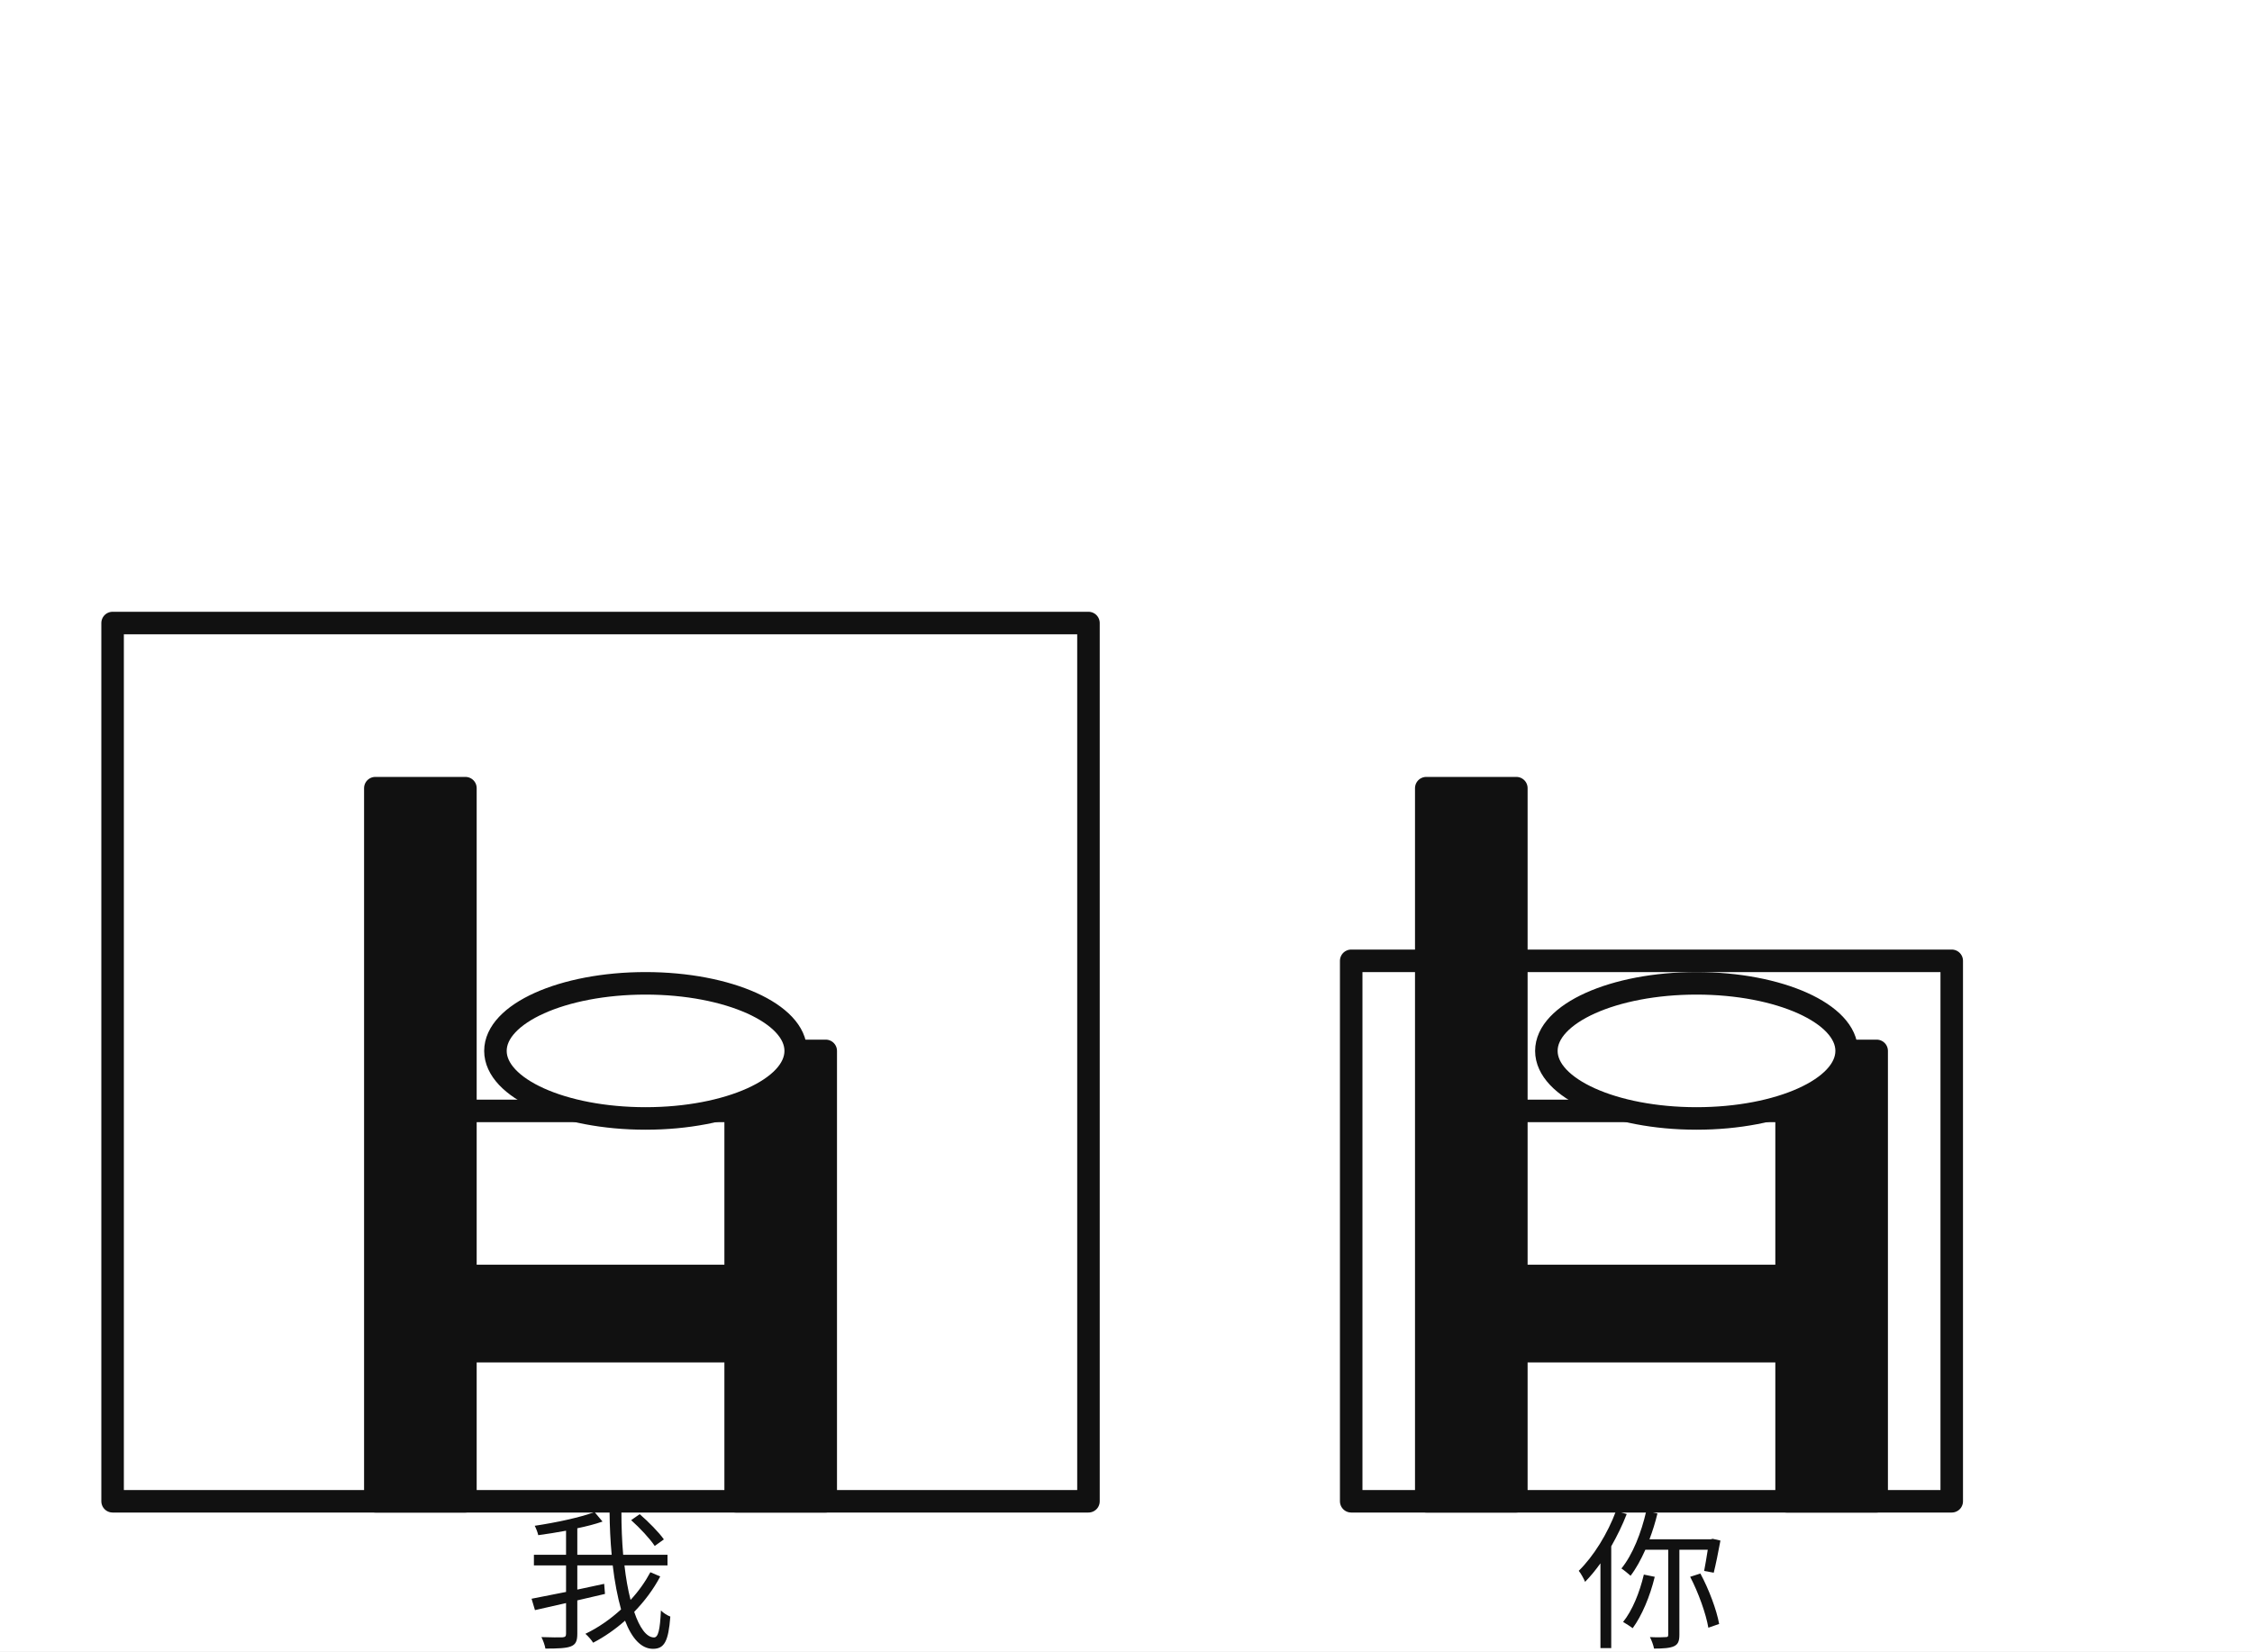
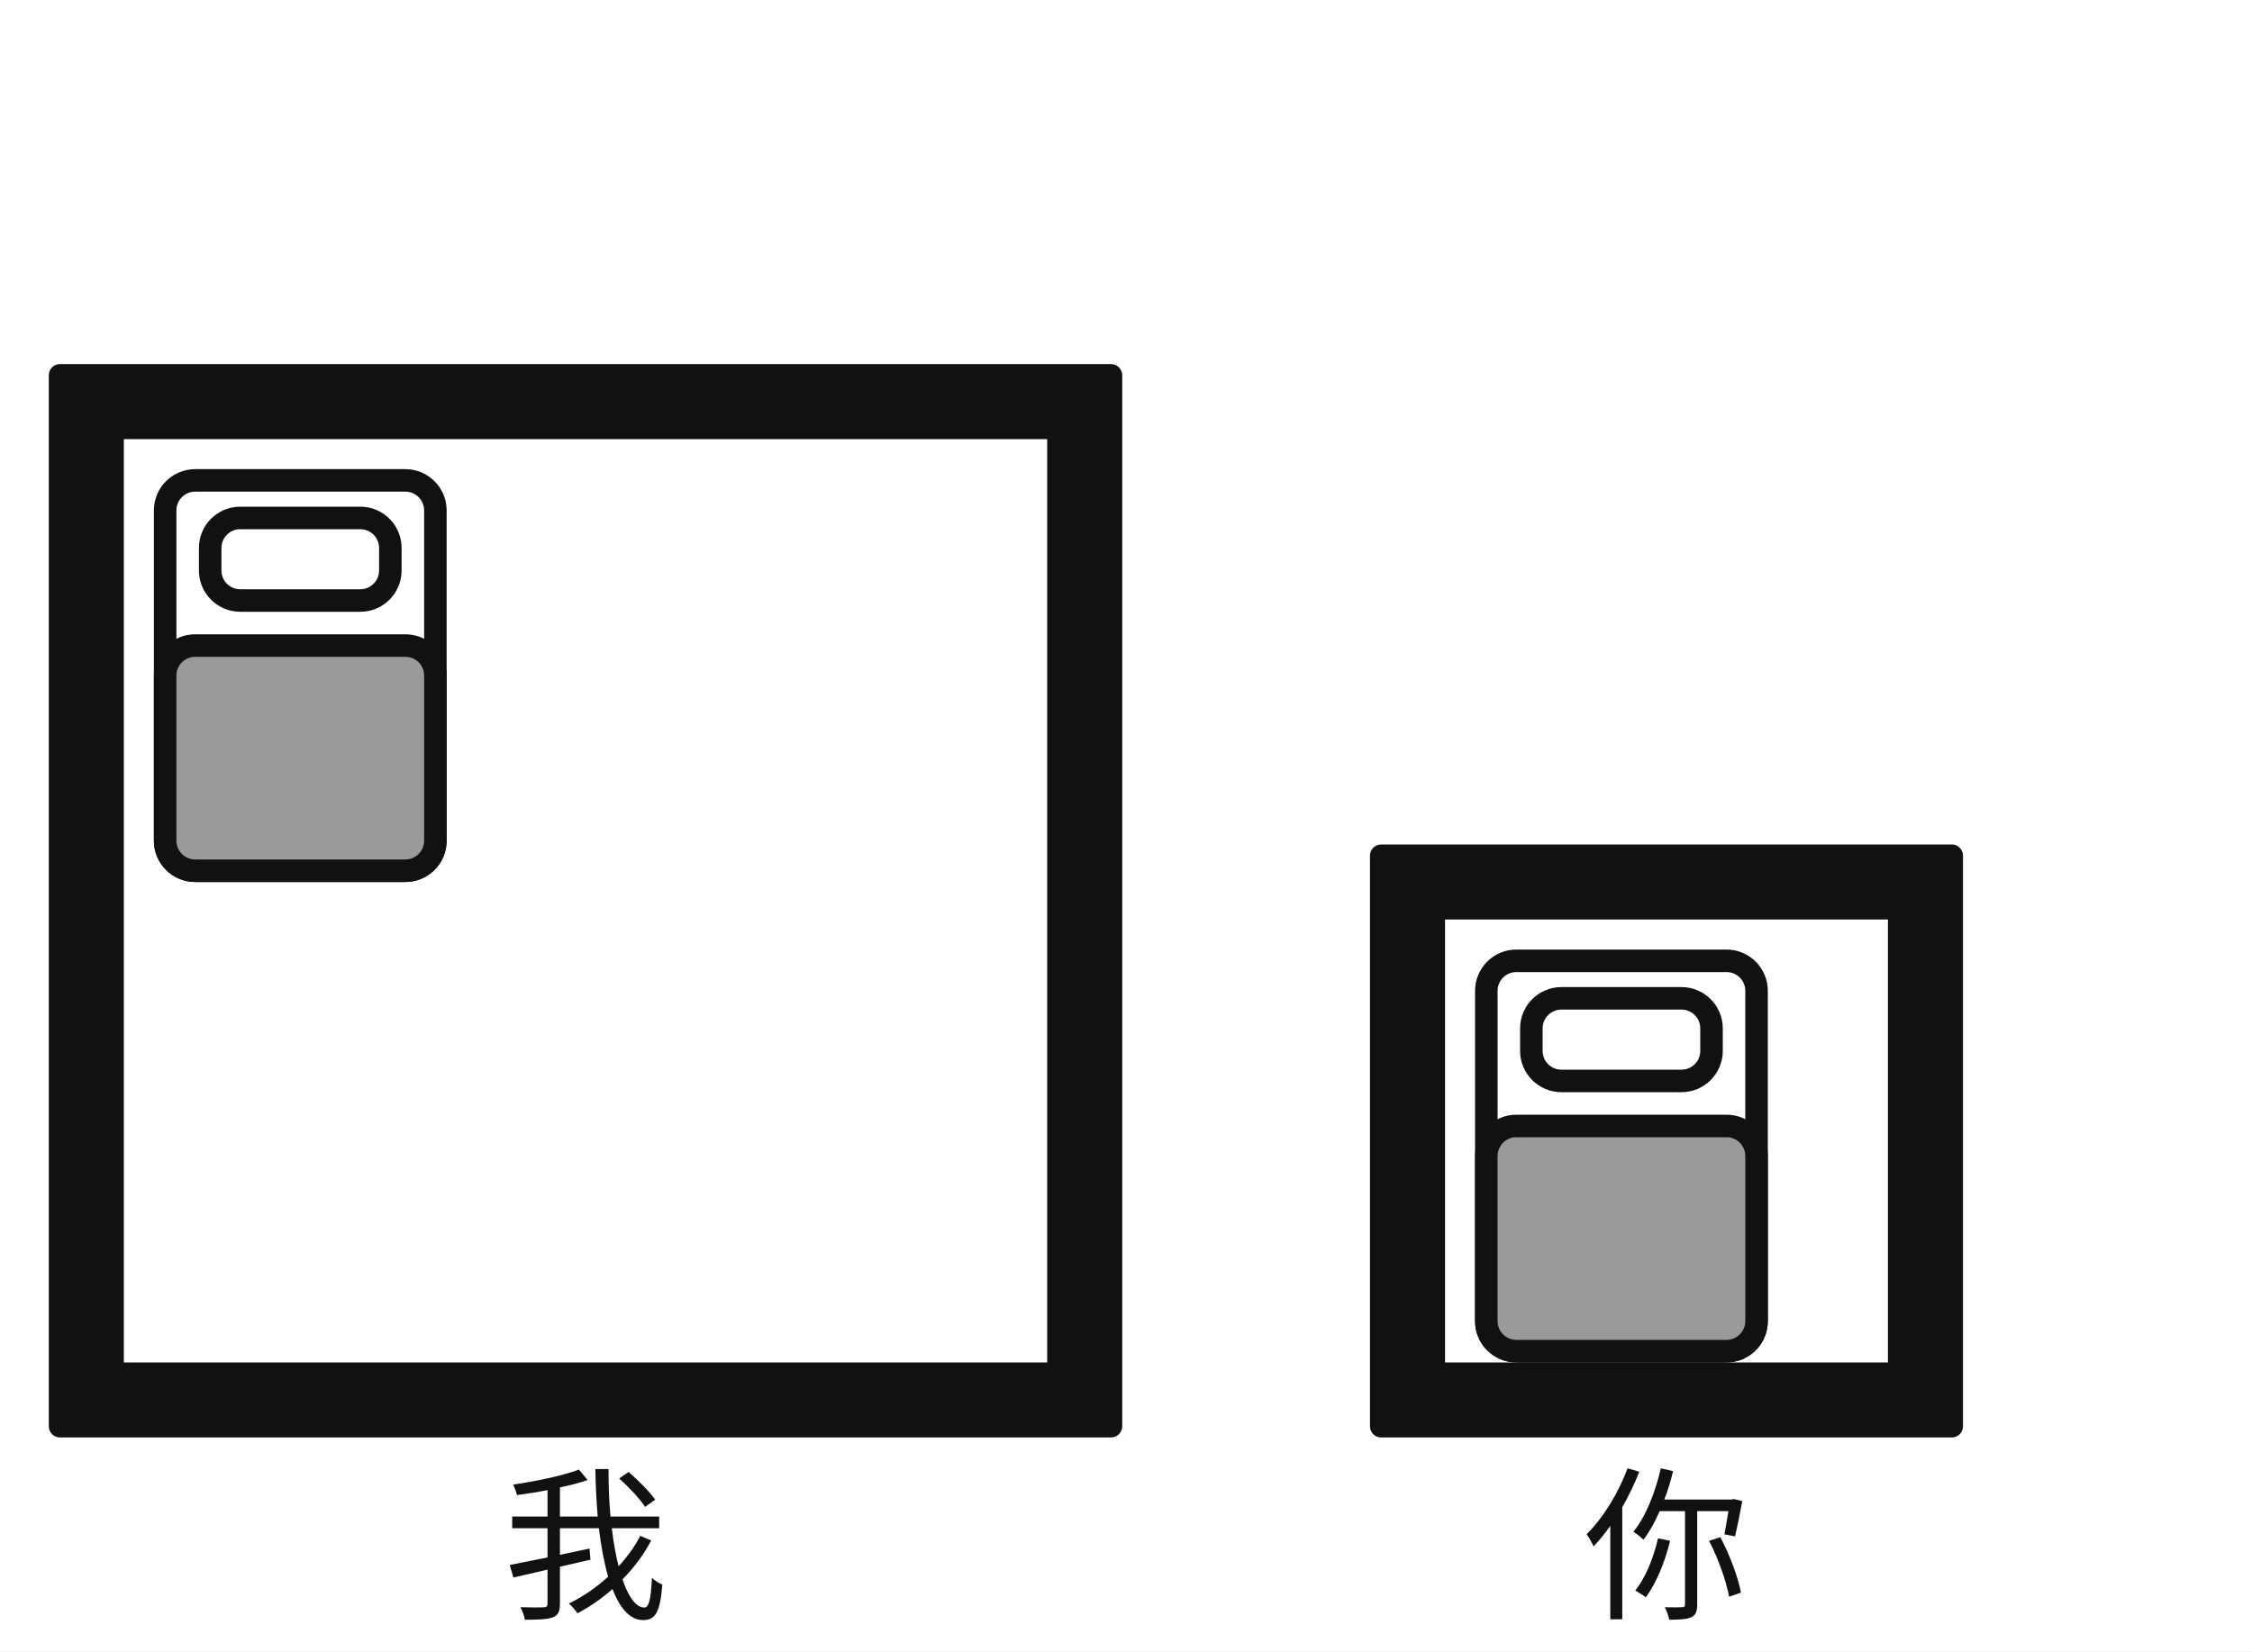
<svg xmlns="http://www.w3.org/2000/svg" viewBox="0 0 300 220">
  <style>.g{fill:none;stroke:#111;stroke-width:3;stroke-linecap:round;stroke-linejoin:round}.p{fill:#fff;stroke:#111;stroke-width:3;stroke-linejoin:round;stroke-linecap:round}.h{fill:#111;stroke:#111;stroke-width:3;stroke-linejoin:round;stroke-linecap:round}.a{fill:#9a9a9a;stroke:#111;stroke-width:3;stroke-linejoin:round;stroke-linecap:round}.t{fill:none;stroke:#111;stroke-width:1.8;stroke-linecap:round;stroke-linejoin:round}.w{fill:none;stroke:#fff;stroke-width:2.2;stroke-linecap:round}.m{fill:#d8342c;stroke:#111;stroke-width:3;stroke-linejoin:round}.hijau{fill:#3a9d4a;stroke:#111;stroke-width:3;stroke-linejoin:round}.biru{fill:#2f6fd6;stroke:#111;stroke-width:3;stroke-linejoin:round}.kuning{fill:#f2c230;stroke:#111;stroke-width:3;stroke-linejoin:round}.birutua{fill:#1c3470;stroke:#111;stroke-width:3;stroke-linejoin:round}.n{fill:#fff;stroke:none}text{font-family:'DFKai-SB','BiauKai','Kaiti TC','Noto Serif TC',serif;fill:#111}.d{font-family:'Segoe UI',Roboto,Arial,sans-serif;font-weight:700}</style>
  <rect width="300" height="220" fill="#fff" />
-   <rect class="p" x="15" y="83" width="130" height="117" rx="0" />
-   <rect class="h" x="50" y="105" width="12" height="95" rx="0" />
-   <rect class="h" x="98" y="140" width="12" height="60" rx="0" />
-   <rect class="p" x="62" y="148" width="36" height="22" rx="0" />
-   <rect class="h" x="62" y="170" width="36" height="10" rx="0" />
-   <ellipse class="p" cx="86" cy="140" rx="20" ry="9" />
-   <text x="80" y="218" font-size="20" text-anchor="middle">我</text>
-   <rect class="p" x="180" y="128" width="80" height="72" rx="0" />
-   <rect class="h" x="190" y="105" width="12" height="95" rx="0" />
-   <rect class="h" x="238" y="140" width="12" height="60" rx="0" />
-   <rect class="p" x="202" y="148" width="36" height="22" rx="0" />
-   <rect class="h" x="202" y="170" width="36" height="10" rx="0" />
-   <ellipse class="p" cx="226" cy="140" rx="20" ry="9" />
-   <text x="220" y="218" font-size="20" text-anchor="middle">你</text>
+   <rect class="h" x="8" y="50" width="140" height="140" rx="0" />
+   <rect class="p" x="15" y="57" width="126" height="126" rx="0" />
+   <rect class="p" x="22" y="64" width="36" height="52" rx="4" />
+   <rect class="p" x="28" y="69" width="24" height="11" rx="4" />
+   <rect class="a" x="22" y="86" width="36" height="30" rx="4" />
+   <text x="78" y="214" font-size="22" text-anchor="middle">我</text>
+   <rect class="h" x="184" y="114" width="76" height="76" rx="0" />
+   <rect class="p" x="191" y="121" width="62" height="62" rx="0" />
+   <rect class="p" x="198" y="128" width="36" height="52" rx="4" />
+   <rect class="p" x="204" y="133" width="24" height="11" rx="4" />
+   <rect class="a" x="198" y="150" width="36" height="30" rx="4" />
+   <text x="222" y="214" font-size="22" text-anchor="middle">你</text>
</svg>
